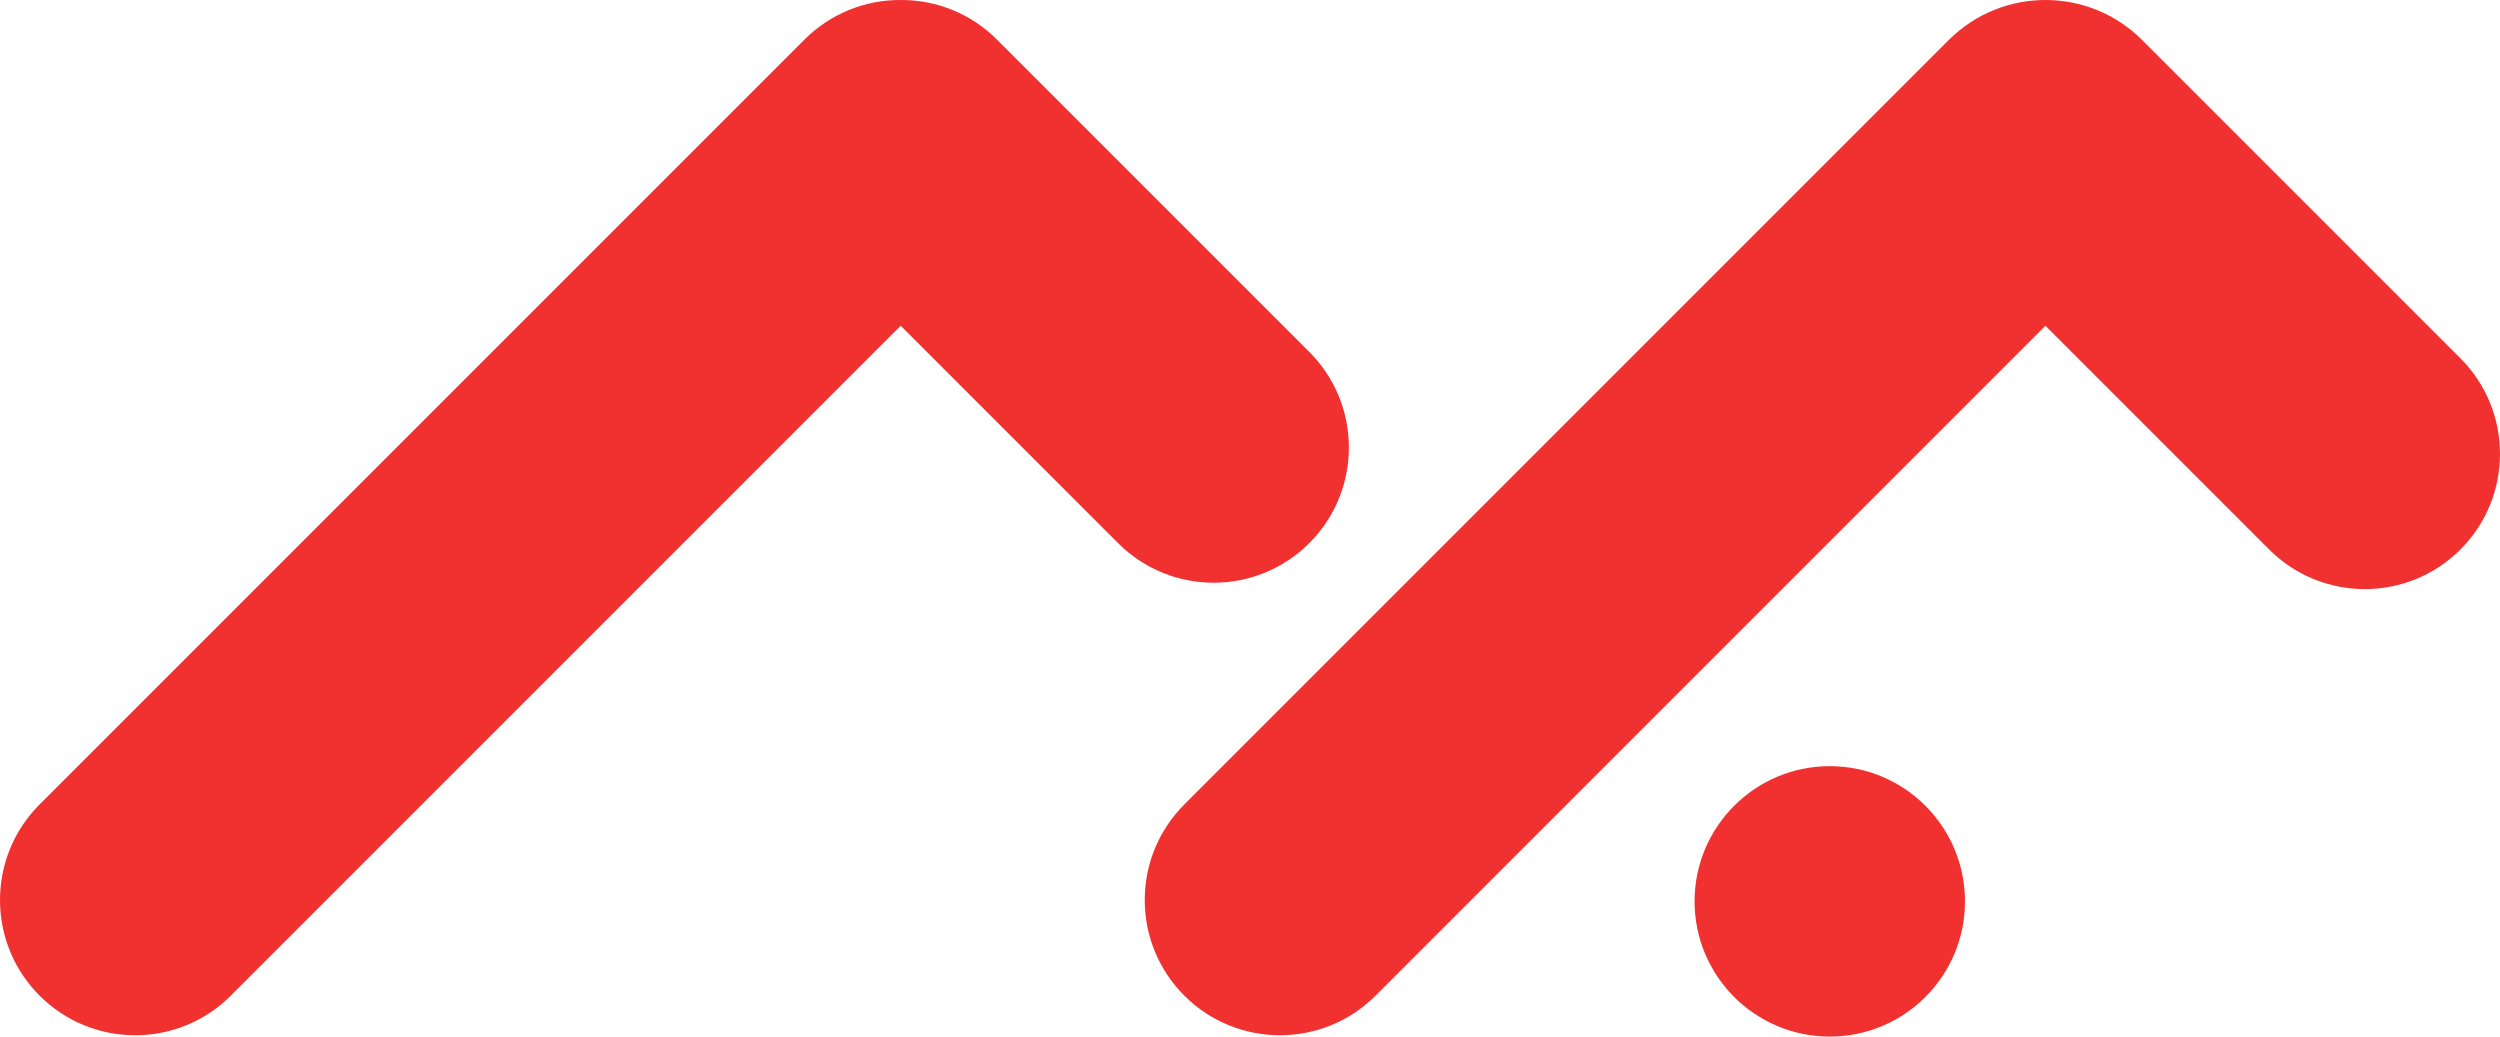
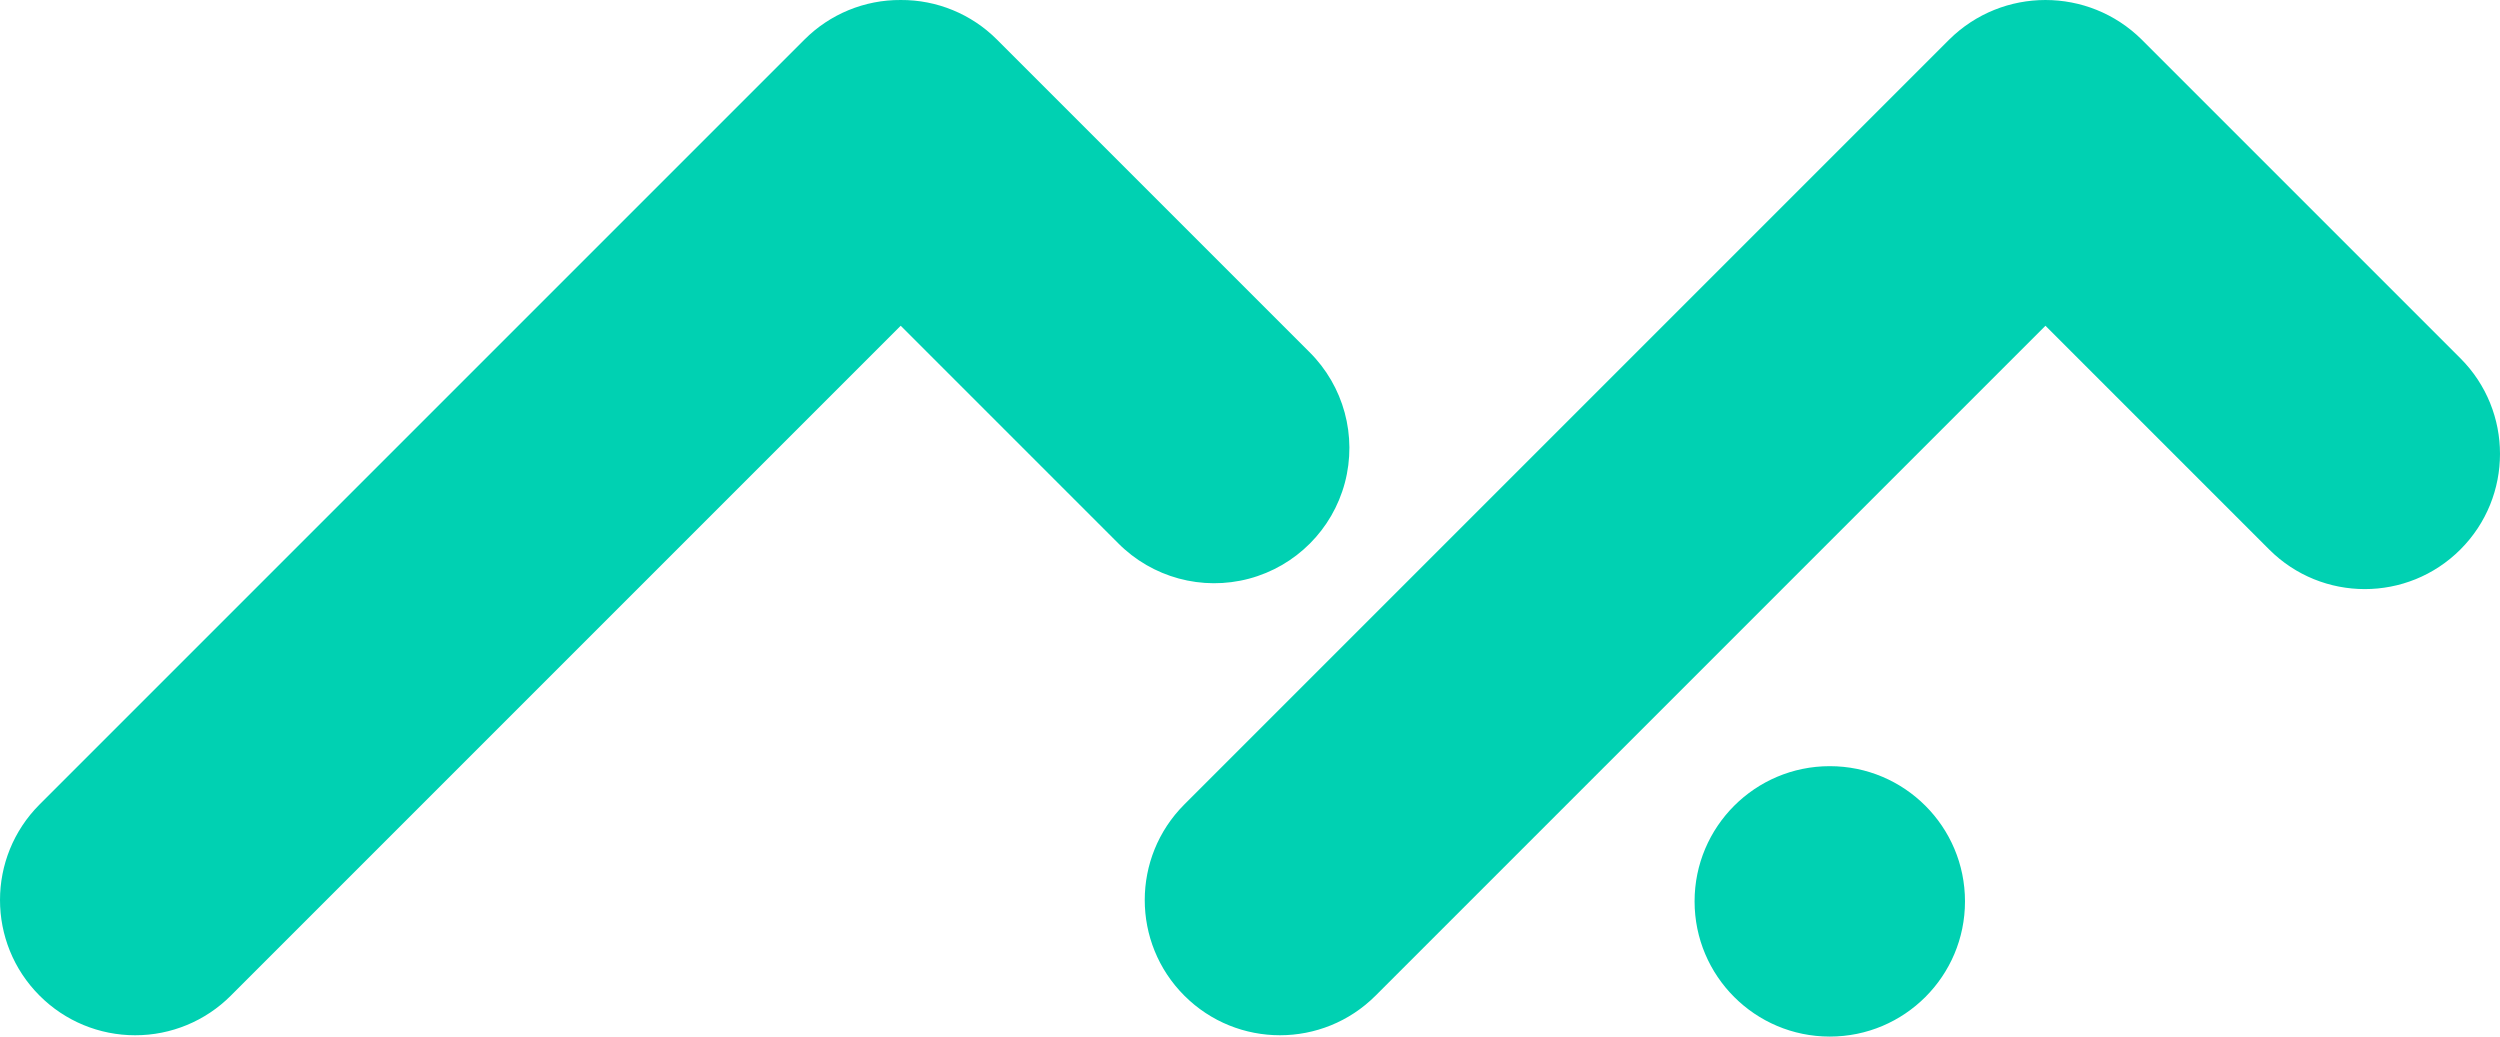
- <svg xmlns="http://www.w3.org/2000/svg" width="533.32" height="221.13" viewBox="0 0 533.32 221.13">
-   <path id="Union_1" data-name="Union 1" d="M181.543,213.332a28.843,28.843,0,1,1,28.843,28.842A28.843,28.843,0,0,1,181.543,213.332ZM72.695,233.444a28.844,28.844,0,0,1,0-40.791L235.857,29.491a29.188,29.188,0,0,1,41.073,0l67.983,67.984a28.843,28.843,0,1,1-40.79,40.791l-47.73-47.73L113.486,233.444a28.844,28.844,0,0,1-40.791,0Zm-244.205,0a28.844,28.844,0,0,1,0-40.791L-8.348,29.491a28.756,28.756,0,0,1,20.536-8.447,28.758,28.758,0,0,1,20.537,8.447L99.349,96.116a28.843,28.843,0,0,1-40.791,40.791L12.188,90.536-130.72,233.444a28.754,28.754,0,0,1-20.4,8.448A28.754,28.754,0,0,1-171.51,233.444Z" transform="translate(179.958 -21.044)" fill="#f13030" />
+ <svg xmlns="http://www.w3.org/2000/svg" width="533.319" height="221.131" viewBox="0 0 533.319 221.131">
+   <defs>
+     <style>.a{fill:#00d1b2;}</style>
+   </defs>
+   <path class="a" d="M181.543,213.332a28.843,28.843,0,1,1,28.843,28.842,28.843,28.843,0,0,1-28.843-28.842ZM72.695,233.444a28.844,28.844,0,0,1,0-40.791L235.857,29.491a29.188,29.188,0,0,1,41.073,0l67.983,67.984a28.843,28.843,0,1,1-40.79,40.791l-47.73-47.73L113.486,233.444a28.844,28.844,0,0,1-40.791,0Zm-244.205,0a28.844,28.844,0,0,1,0-40.791L-8.348,29.491a28.756,28.756,0,0,1,20.536-8.447,28.758,28.758,0,0,1,20.537,8.447L99.349,96.116a28.844,28.844,0,1,1-40.791,40.791L12.188,90.536-130.72,233.444a28.754,28.754,0,0,1-20.4,8.448,28.754,28.754,0,0,1-20.39-8.448Z" transform="translate(179.958 -21.043)" />
</svg>
